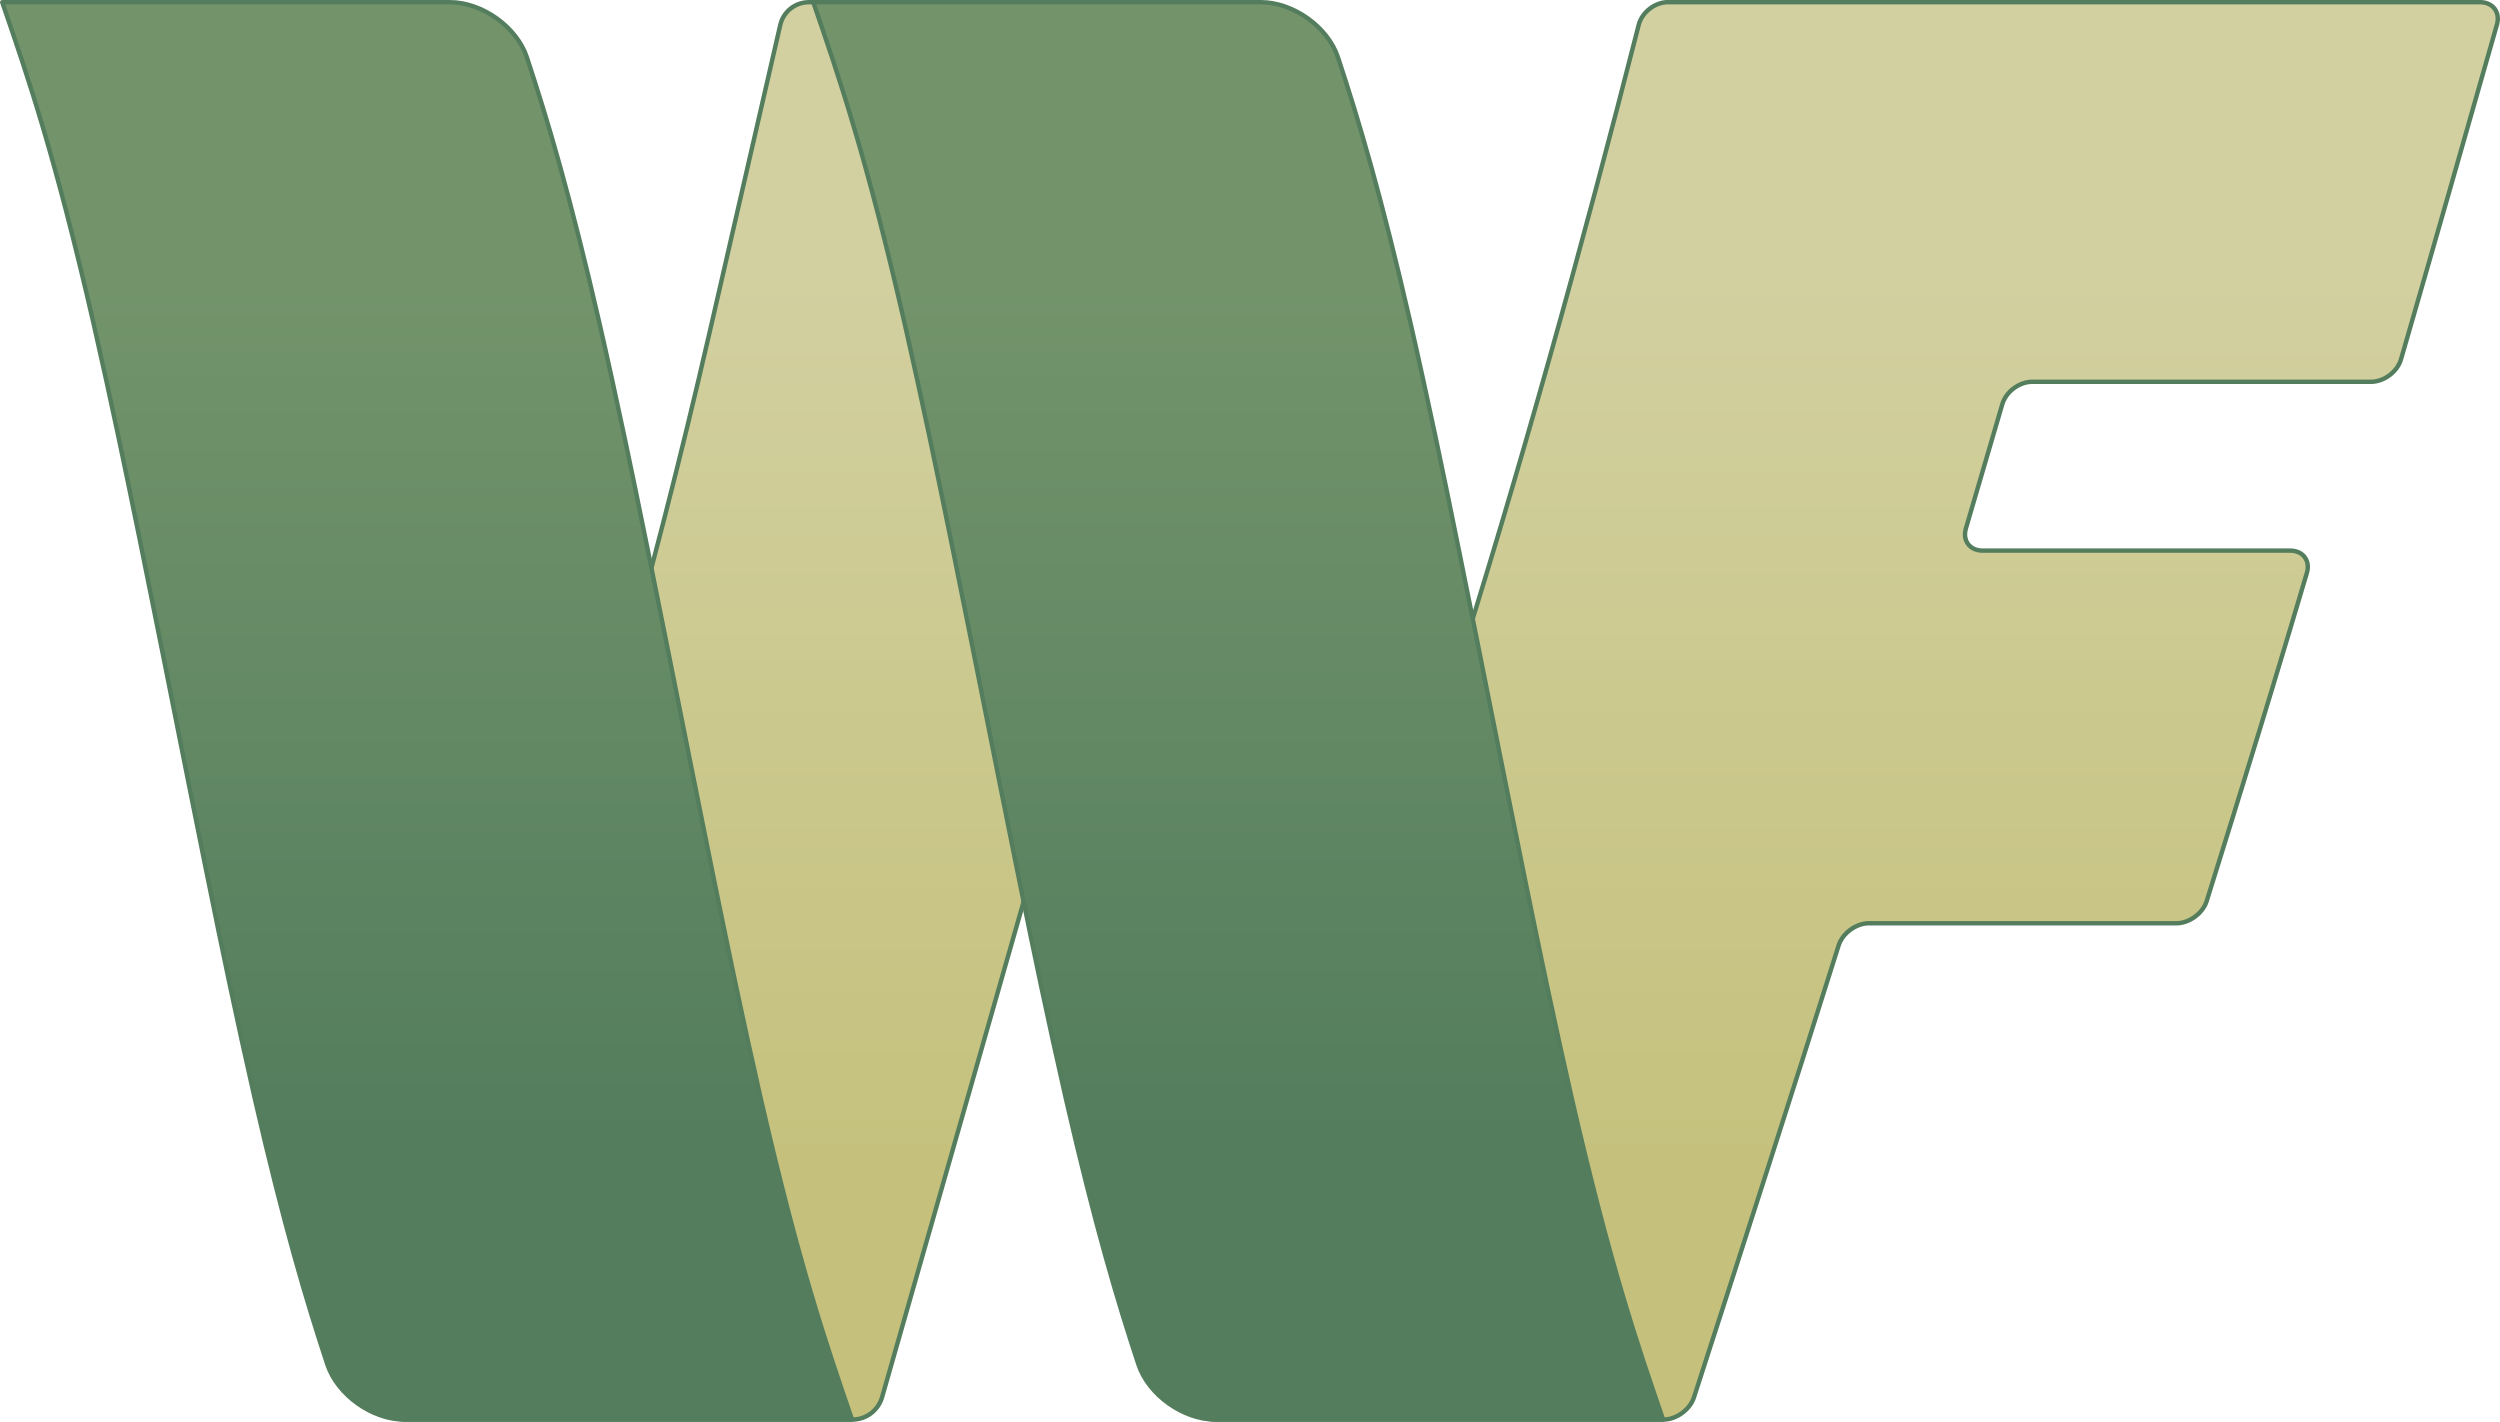
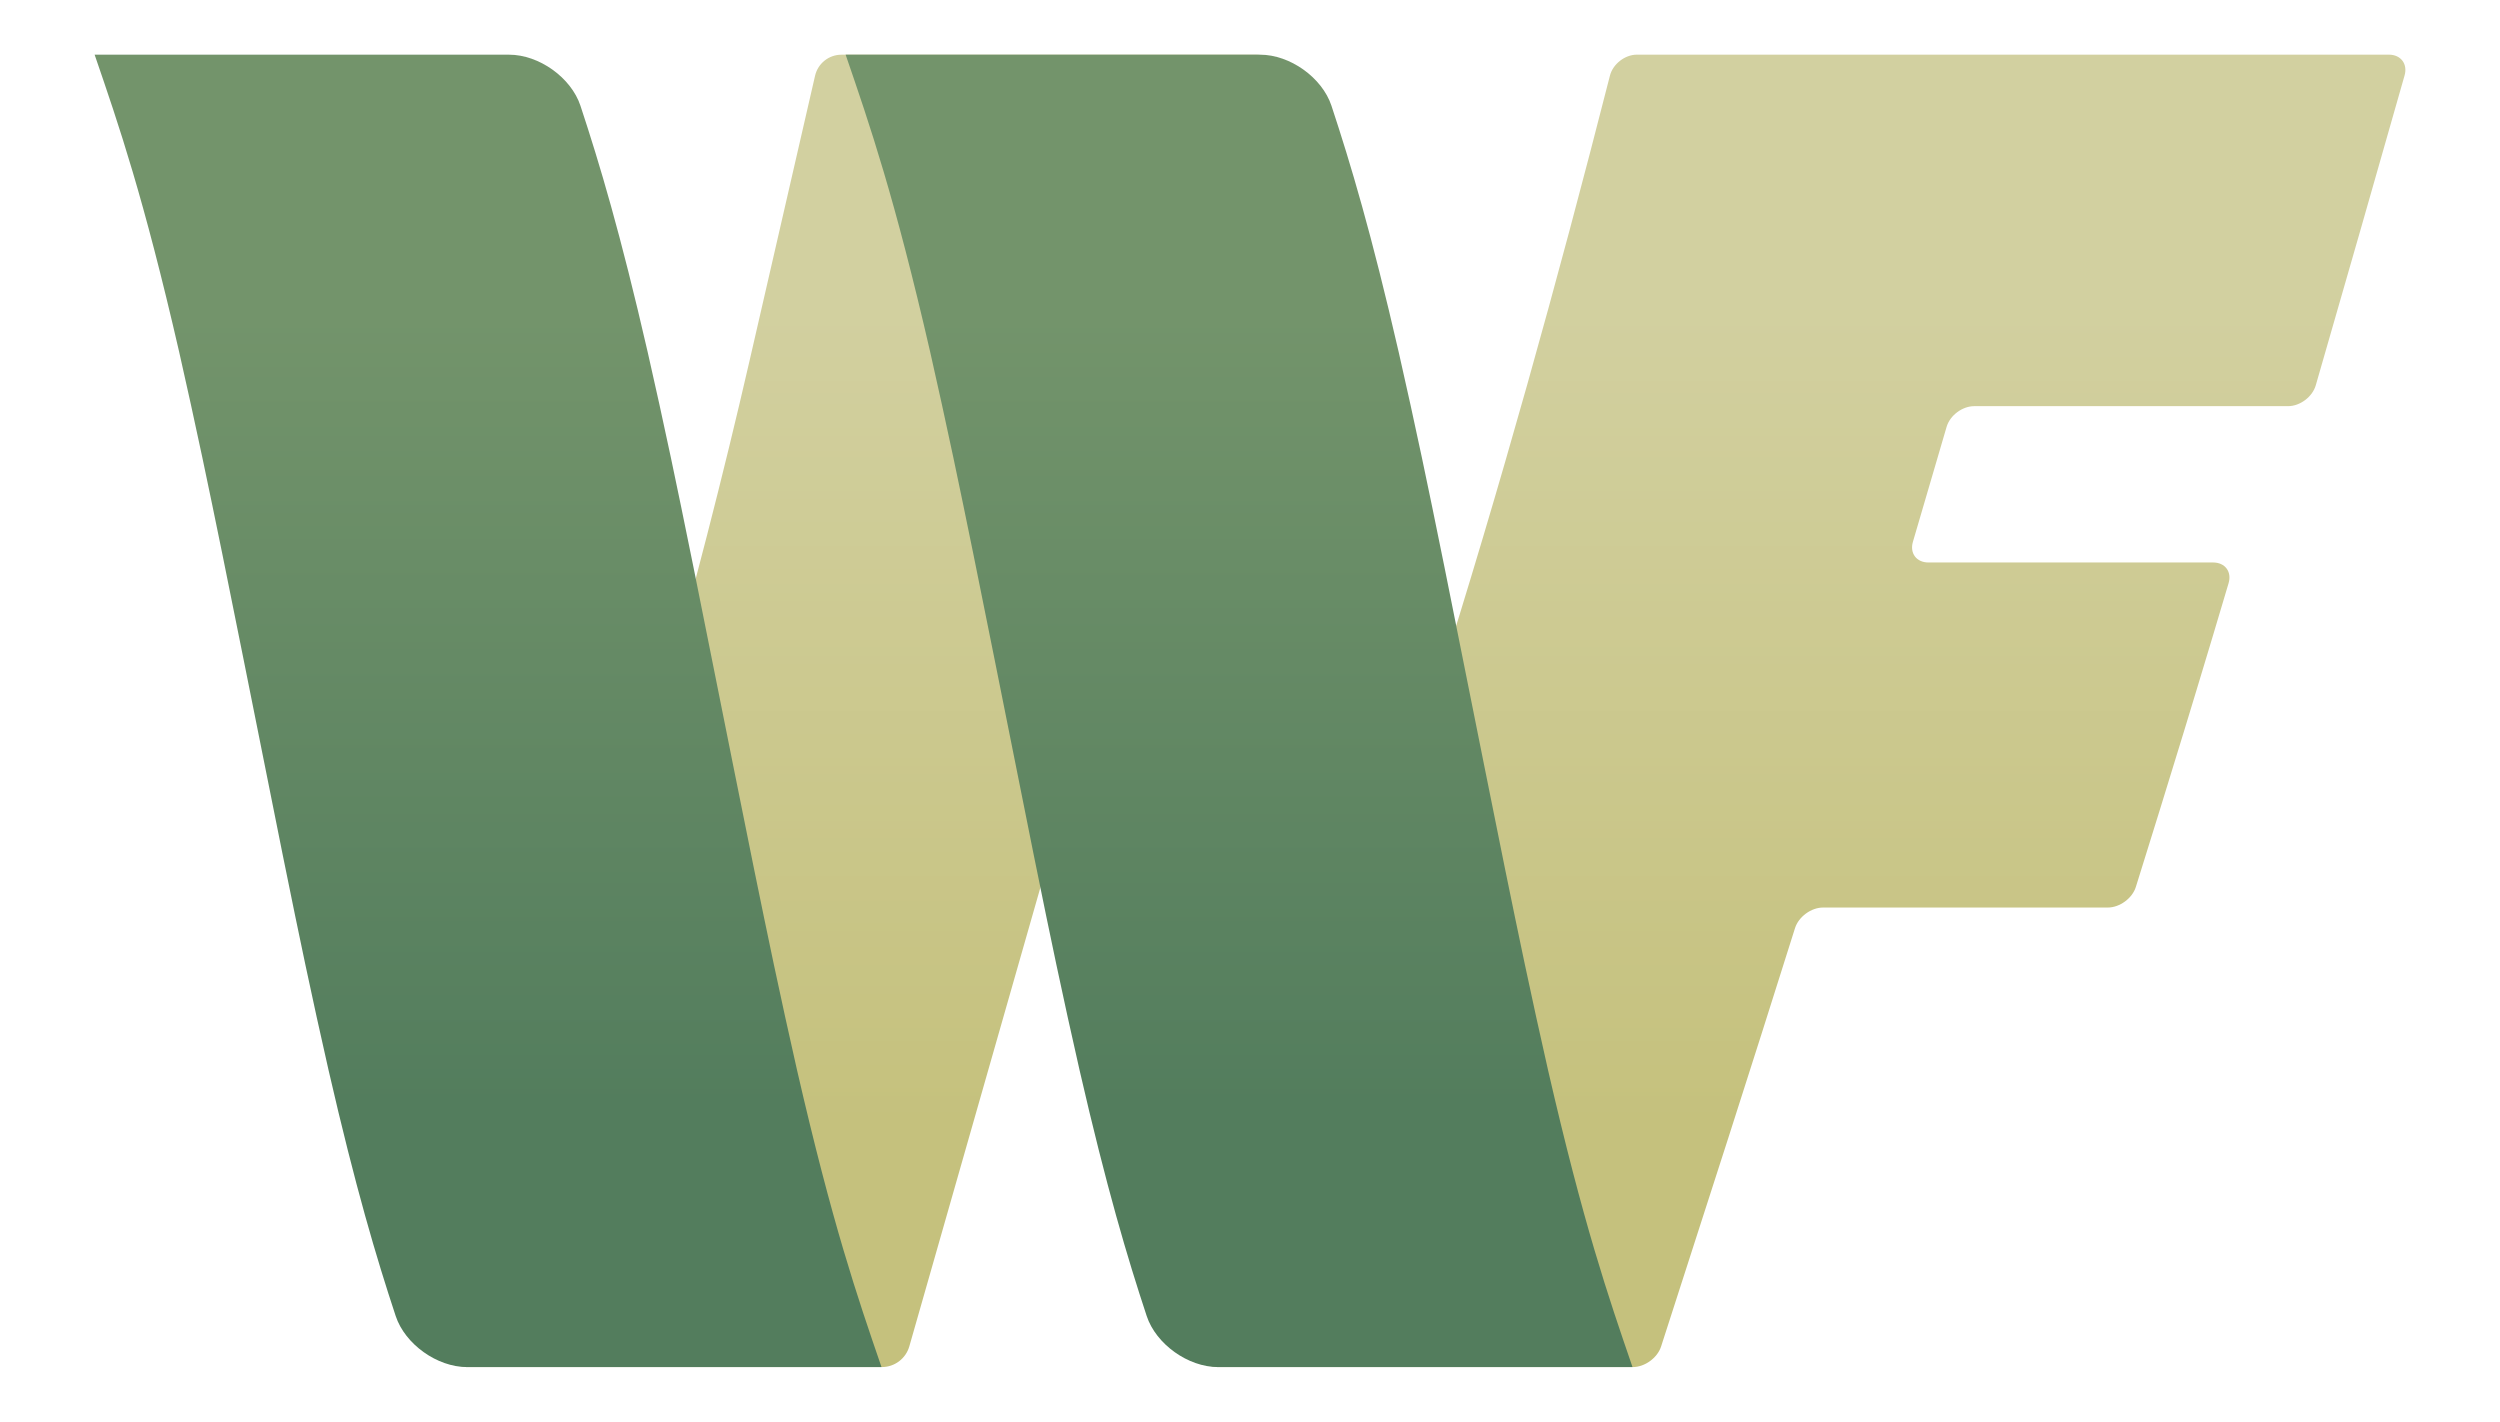
- <svg xmlns="http://www.w3.org/2000/svg" xmlns:xlink="http://www.w3.org/1999/xlink" width="100mm" height="56.871mm" viewBox="0 0 100 56.871" version="1.1" id="svg1" xml:space="preserve">
+ <svg xmlns="http://www.w3.org/2000/svg" xmlns:xlink="http://www.w3.org/1999/xlink" width="228.588" height="130" viewBox="0 0 60.48 34.396" version="1.1" id="svg1" xml:space="preserve">
  <defs id="defs1">
    <linearGradient id="linearGradient101">
      <stop style="stop-color:#73946b;stop-opacity:1;" offset="0" id="stop101" />
      <stop style="stop-color:#537d5d;stop-opacity:1;" offset="1" id="stop102" />
    </linearGradient>
    <linearGradient id="linearGradient97">
      <stop style="stop-color:#73946b;stop-opacity:1;" offset="0" id="stop98" />
      <stop style="stop-color:#537d5d;stop-opacity:1;" offset="1" id="stop99" />
    </linearGradient>
    <linearGradient id="linearGradient95">
      <stop style="stop-color:#c5c17d;stop-opacity:1;" offset="0" id="stop95" />
      <stop style="stop-color:#d2d0a0;stop-opacity:1;" offset="1" id="stop97" />
    </linearGradient>
    <linearGradient xlink:href="#linearGradient95" id="linearGradient96" x1="91.766" y1="100.597" x2="91.766" y2="80.363" gradientUnits="userSpaceOnUse" />
    <linearGradient xlink:href="#linearGradient97" id="linearGradient99" x1="82.602" y1="80.791" x2="82.602" y2="100.169" gradientUnits="userSpaceOnUse" />
    <linearGradient xlink:href="#linearGradient101" id="linearGradient102" x1="82.602" y1="80.791" x2="82.602" y2="100.169" gradientUnits="userSpaceOnUse" />
    <linearGradient xlink:href="#linearGradient95" id="linearGradient103" gradientUnits="userSpaceOnUse" x1="91.766" y1="100.597" x2="91.766" y2="80.363" />
  </defs>
-   <path id="path86" style="font-variation-settings:normal;display:inline;opacity:1;vector-effect:none;fill:url(#linearGradient103);fill-opacity:1;stroke:#537d5d;stroke-width:0.1;stroke-linecap:butt;stroke-linejoin:round;stroke-miterlimit:4;stroke-dasharray:none;stroke-dashoffset:0;stroke-opacity:1;-inkscape-stroke:none;stop-color:#000000;stop-opacity:1" d="m 86.241,90.984 c -1.649,5.122 -3.437,10.056 -5.366,15.079 -0.105,0.273 0.047,0.494 0.339,0.494 h 10.172 c 0.292,0 0.602,-0.225 0.692,-0.504 1.104,-3.417 2.207,-6.833 3.281,-10.25 0.088,-0.279 0.395,-0.505 0.688,-0.505 l 6.976,4.4e-5 c 0.292,2e-6 0.6,-0.226 0.687,-0.505 0.397,-1.269 0.79,-2.539 1.178,-3.808 0.085,-0.28 0.223,-0.733 0.308,-1.013 0.265,-0.874 0.527,-1.747 0.786,-2.621 0.083,-0.28 -0.086,-0.507 -0.379,-0.507 l -6.976,8e-6 c -0.292,10e-7 -0.462,-0.227 -0.379,-0.507 0.277,-0.938 0.552,-1.876 0.825,-2.815 0.082,-0.281 0.384,-0.508 0.677,-0.508 l 7.69,7.2e-5 c 0.292,3e-6 0.595,-0.228 0.677,-0.508 0.736,-2.54 1.453,-5.055 2.177,-7.595 0.08,-0.281 -0.092,-0.509 -0.384,-0.509 l -18.426,10e-7 c -0.292,0 -0.587,0.23 -0.659,0.513 -1.28,5.023 -2.696,10.119 -4.261,15.06 -0.088,0.279 -0.232,0.73 -0.322,1.008 z" transform="matrix(1.763212,0,0,1.763212,-94.59439,-131.0998)" />
-   <path id="path53" style="display:inline;opacity:1;fill:url(#linearGradient96);fill-opacity:1;stroke:#537d5d;stroke-width:0.1;stroke-linejoin:round;stroke-opacity:1" d="m 84.185,98.835 -2.465,7.221 a 0.379,0.379 54.424 0 0 0.358,0.501 h 10.172 a 0.701,0.701 142.97 0 0 0.674,-0.509 L 101.818,74.912 a 0.399,0.399 52.97 0 0 -0.384,-0.509 H 91.262 a 0.665,0.665 141.473 0 0 -0.648,0.516 l -1.599,6.957 a 171.258,171.258 105.897 0 1 -4.83,16.959 z" transform="matrix(1.763212,0,0,1.763212,-128.5611,-131.0997)" />
-   <path id="path58" style="display:inline;opacity:1;fill:url(#linearGradient102);stroke:#537d5d;stroke-width:0.1;stroke-linejoin:round;stroke-dasharray:none;stroke-opacity:1" d="m 92.242,106.557 c -0.601,-1.749 -1.201,-3.497 -2.072,-7.287 -0.163,-0.712 -0.416,-1.868 -0.567,-2.583 -0.316,-1.494 -0.657,-3.178 -1.003,-4.91 -0.862,-4.327 -1.203,-6.011 -1.519,-7.505 -0.151,-0.715 -0.404,-1.872 -0.568,-2.584 -0.667,-2.904 -1.176,-4.609 -1.647,-6.034 C 84.637,74.962 83.849,74.403 83.118,74.403 H 72.963 c 0.601,1.748 1.201,3.496 2.072,7.286 0.163,0.712 0.416,1.868 0.567,2.583 0.316,1.494 0.657,3.178 1.003,4.91 0.862,4.327 1.203,6.011 1.519,7.505 0.151,0.715 0.404,1.872 0.568,2.584 0.667,2.904 1.176,4.609 1.647,6.034 0.229,0.693 1.017,1.252 1.747,1.252 z" transform="matrix(1.763212,0,0,1.763212,-96.11797,-131.0999)" />
-   <path id="path17" style="display:inline;opacity:1;fill:url(#linearGradient99);stroke:#537d5d;stroke-width:0.1;stroke-linejoin:round;stroke-dasharray:none;stroke-opacity:1" d="m 92.242,106.557 c -0.601,-1.749 -1.201,-3.497 -2.072,-7.287 -0.163,-0.712 -0.416,-1.868 -0.567,-2.583 -0.316,-1.494 -0.657,-3.178 -1.003,-4.91 -0.862,-4.327 -1.203,-6.011 -1.519,-7.505 -0.151,-0.715 -0.404,-1.872 -0.568,-2.584 -0.667,-2.904 -1.176,-4.609 -1.647,-6.034 C 84.637,74.962 83.849,74.403 83.118,74.403 H 72.963 c 0.601,1.748 1.201,3.496 2.072,7.286 0.163,0.712 0.416,1.868 0.567,2.583 0.316,1.494 0.657,3.178 1.003,4.91 0.862,4.327 1.203,6.011 1.519,7.505 0.151,0.715 0.404,1.872 0.568,2.584 0.667,2.904 1.176,4.609 1.647,6.034 0.229,0.693 1.017,1.252 1.747,1.252 z" transform="matrix(1.763212,0,0,1.763212,-128.5611,-131.0999)" />
+   <path id="path86" style="font-variation-settings:normal;display:inline;vector-effect:none;fill:url(#linearGradient103);fill-opacity:1;stroke:none;stroke-width:0.1;stroke-linecap:butt;stroke-linejoin:round;stroke-miterlimit:4;stroke-dasharray:none;stroke-dashoffset:0;stroke-opacity:1;-inkscape-stroke:none;stop-color:#000000" d="m 86.241,90.984 c -1.649,5.122 -3.437,10.056 -5.366,15.079 -0.105,0.273 0.047,0.494 0.339,0.494 h 10.172 c 0.292,0 0.602,-0.225 0.692,-0.504 1.104,-3.417 2.207,-6.833 3.281,-10.25 0.088,-0.279 0.395,-0.505 0.688,-0.505 l 6.976,4.4e-5 c 0.292,2e-6 0.6,-0.226 0.687,-0.505 0.397,-1.269 0.79,-2.539 1.178,-3.808 0.085,-0.28 0.223,-0.733 0.308,-1.013 0.265,-0.874 0.527,-1.747 0.786,-2.621 0.083,-0.28 -0.086,-0.507 -0.379,-0.507 l -6.976,8e-6 c -0.292,10e-7 -0.462,-0.227 -0.379,-0.507 0.277,-0.938 0.552,-1.876 0.825,-2.815 0.082,-0.281 0.384,-0.508 0.677,-0.508 l 7.69,7.2e-5 c 0.292,3e-6 0.595,-0.228 0.677,-0.508 0.736,-2.54 1.453,-5.055 2.177,-7.595 0.08,-0.281 -0.092,-0.509 -0.384,-0.509 l -18.426,10e-7 c -0.292,0 -0.587,0.23 -0.659,0.513 -1.28,5.023 -2.696,10.119 -4.261,15.06 -0.088,0.279 -0.232,0.73 -0.322,1.008 z" transform="matrix(0.9874273,0,0,0.9874273,-50.73513,-72.14445)" />
+   <path id="path53" style="display:inline;fill:url(#linearGradient96);fill-opacity:1;stroke:none;stroke-width:0.1;stroke-linejoin:round;stroke-opacity:1" d="m 84.185,98.835 -2.465,7.221 a 0.379,0.379 54.424 0 0 0.358,0.501 h 10.172 a 0.701,0.701 142.97 0 0 0.674,-0.509 L 101.818,74.912 a 0.399,0.399 52.97 0 0 -0.384,-0.509 H 91.262 a 0.665,0.665 141.473 0 0 -0.648,0.516 l -1.599,6.957 a 171.258,171.258 105.897 0 1 -4.83,16.959 z" transform="matrix(0.9874273,0,0,0.9874273,-69.75703,-72.14444)" />
+   <path id="path58" style="display:inline;fill:url(#linearGradient102);stroke:none;stroke-width:0.1;stroke-linejoin:round;stroke-dasharray:none;stroke-opacity:1" d="m 92.242,106.557 c -0.601,-1.749 -1.201,-3.497 -2.072,-7.287 -0.163,-0.712 -0.416,-1.868 -0.567,-2.583 -0.316,-1.494 -0.657,-3.178 -1.003,-4.91 -0.862,-4.327 -1.203,-6.011 -1.519,-7.505 -0.151,-0.715 -0.404,-1.872 -0.568,-2.584 -0.667,-2.904 -1.176,-4.609 -1.647,-6.034 C 84.637,74.962 83.849,74.403 83.118,74.403 H 72.963 c 0.601,1.748 1.201,3.496 2.072,7.286 0.163,0.712 0.416,1.868 0.567,2.583 0.316,1.494 0.657,3.178 1.003,4.91 0.862,4.327 1.203,6.011 1.519,7.505 0.151,0.715 0.404,1.872 0.568,2.584 0.667,2.904 1.176,4.609 1.647,6.034 0.229,0.693 1.017,1.252 1.747,1.252 z" transform="matrix(0.9874273,0,0,0.9874273,-51.58837,-72.14454)" />
+   <path id="path17" style="display:inline;fill:url(#linearGradient99);stroke:none;stroke-width:0.1;stroke-linejoin:round;stroke-dasharray:none;stroke-opacity:1" d="m 92.242,106.557 c -0.601,-1.749 -1.201,-3.497 -2.072,-7.287 -0.163,-0.712 -0.416,-1.868 -0.567,-2.583 -0.316,-1.494 -0.657,-3.178 -1.003,-4.91 -0.862,-4.327 -1.203,-6.011 -1.519,-7.505 -0.151,-0.715 -0.404,-1.872 -0.568,-2.584 -0.667,-2.904 -1.176,-4.609 -1.647,-6.034 C 84.637,74.962 83.849,74.403 83.118,74.403 H 72.963 c 0.601,1.748 1.201,3.496 2.072,7.286 0.163,0.712 0.416,1.868 0.567,2.583 0.316,1.494 0.657,3.178 1.003,4.91 0.862,4.327 1.203,6.011 1.519,7.505 0.151,0.715 0.404,1.872 0.568,2.584 0.667,2.904 1.176,4.609 1.647,6.034 0.229,0.693 1.017,1.252 1.747,1.252 z" transform="matrix(0.9874273,0,0,0.9874273,-69.75703,-72.14454)" />
</svg>
